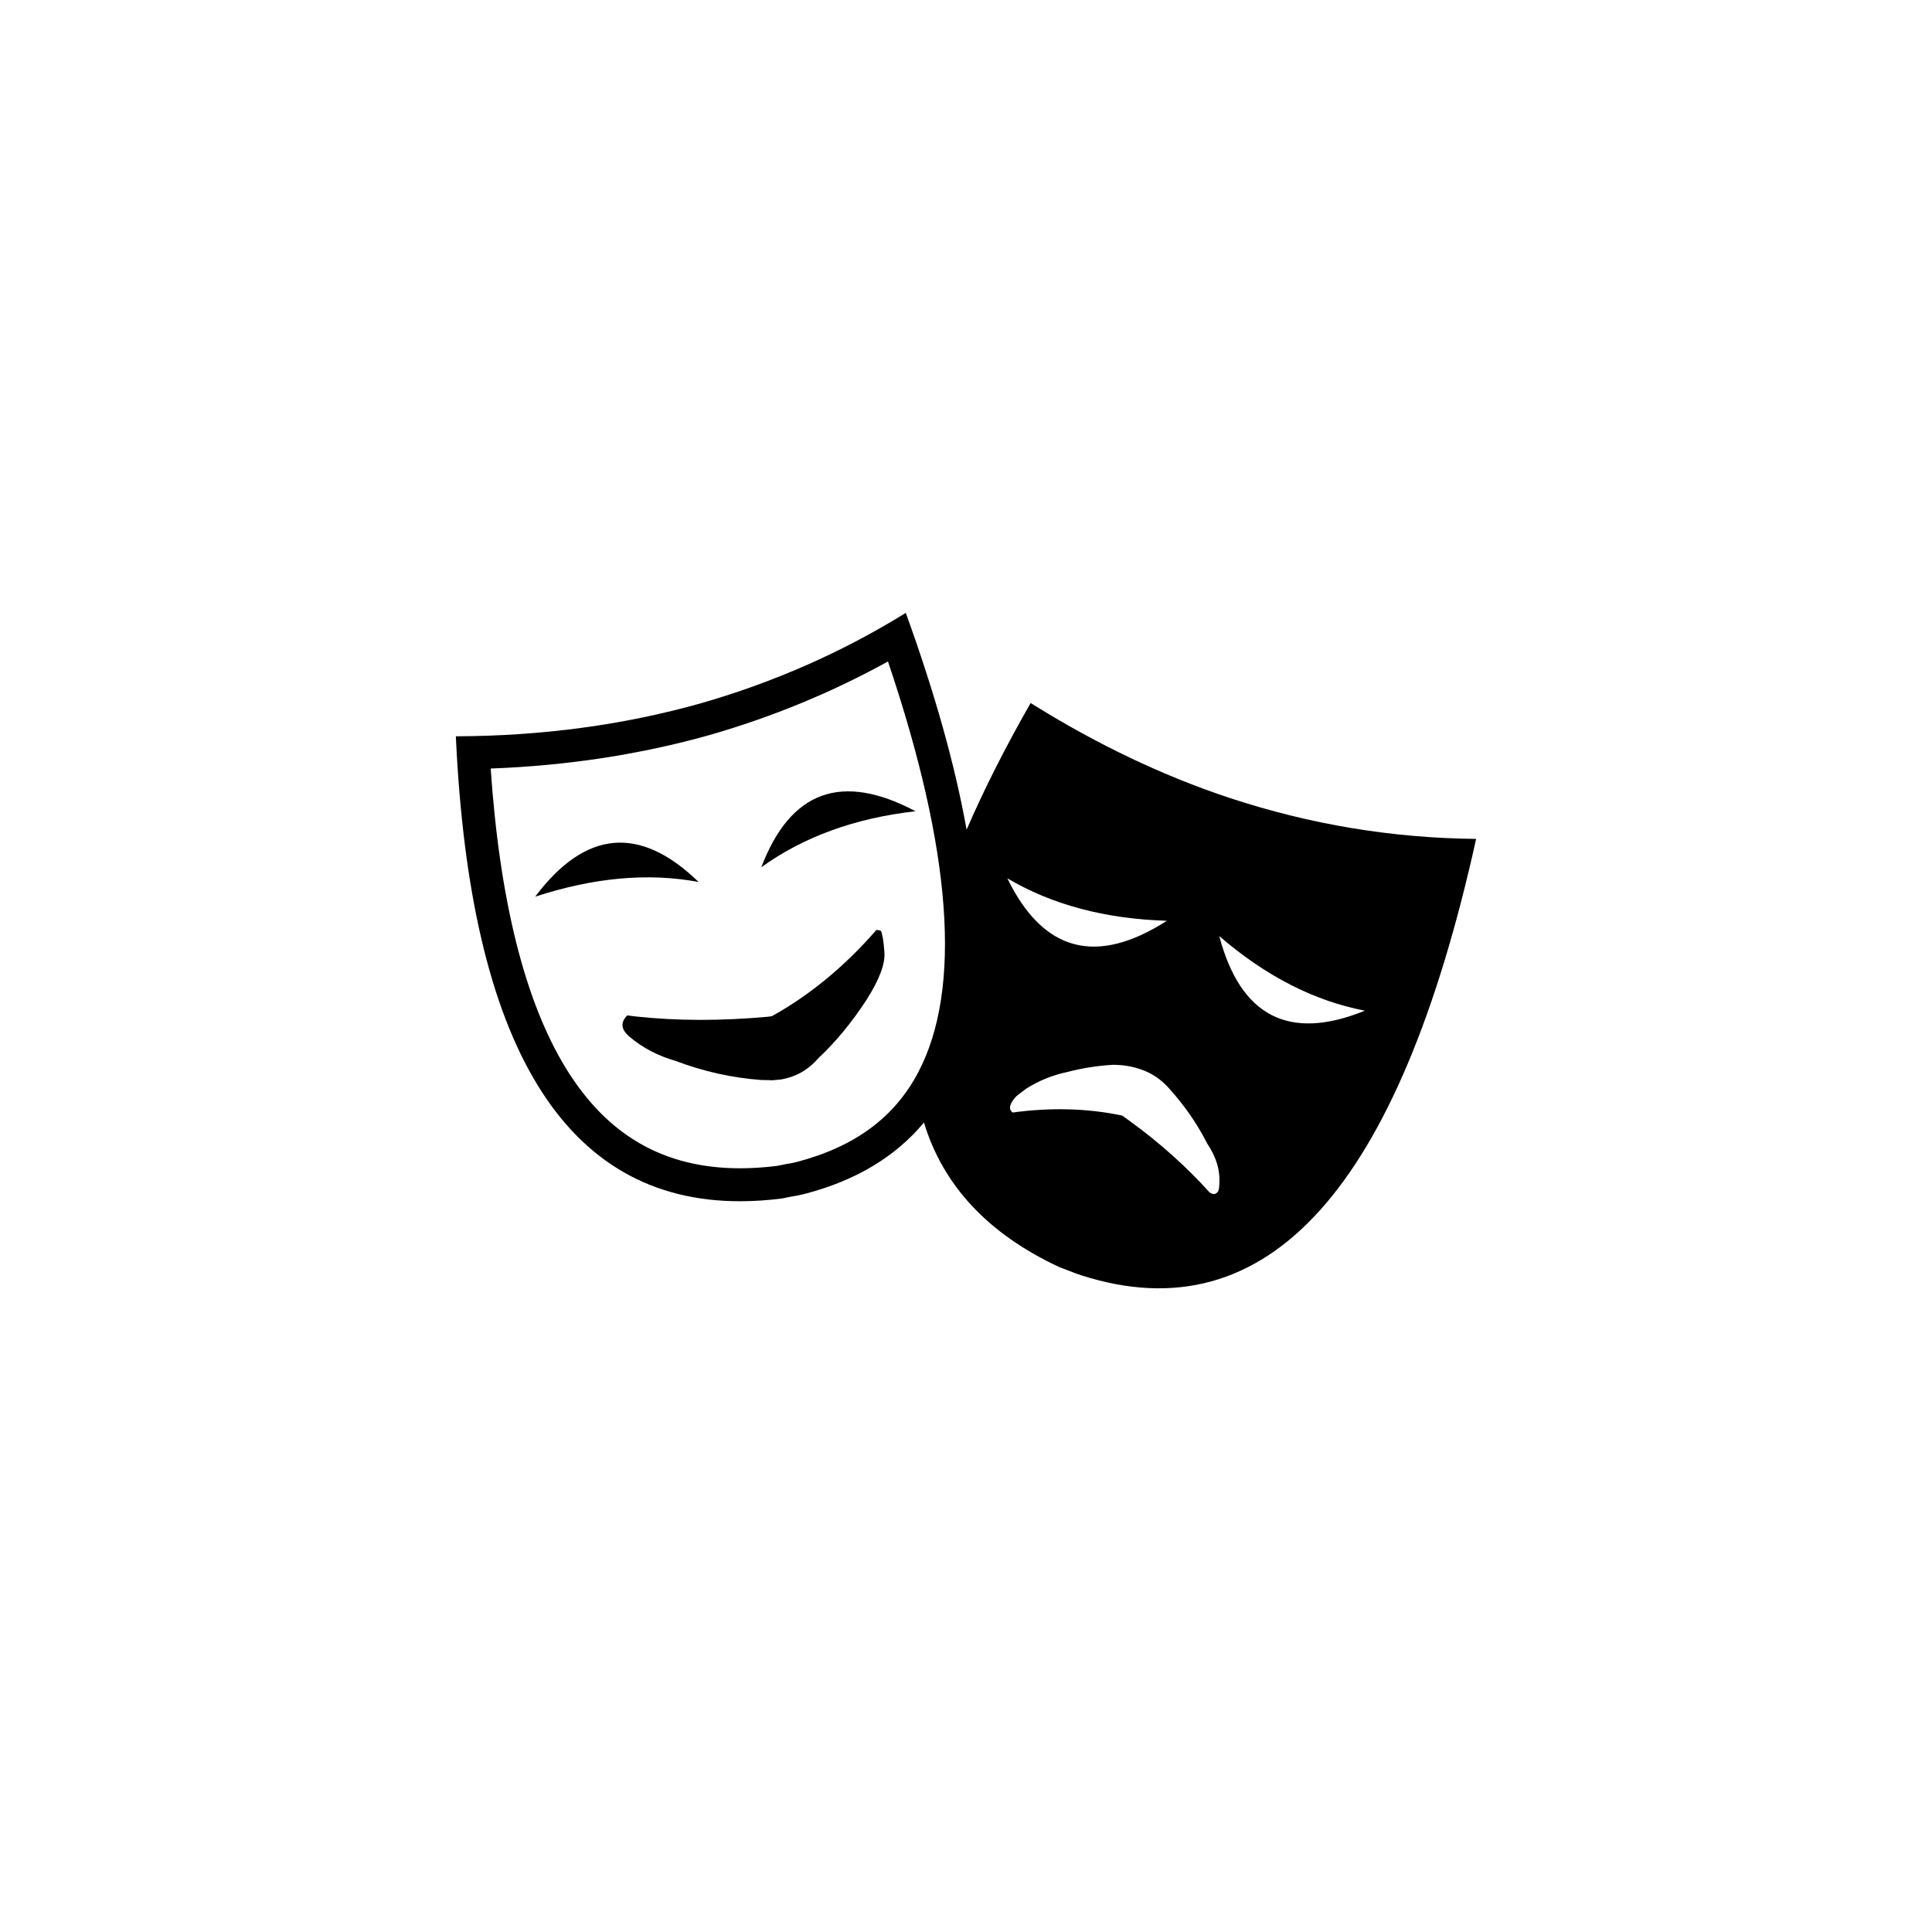
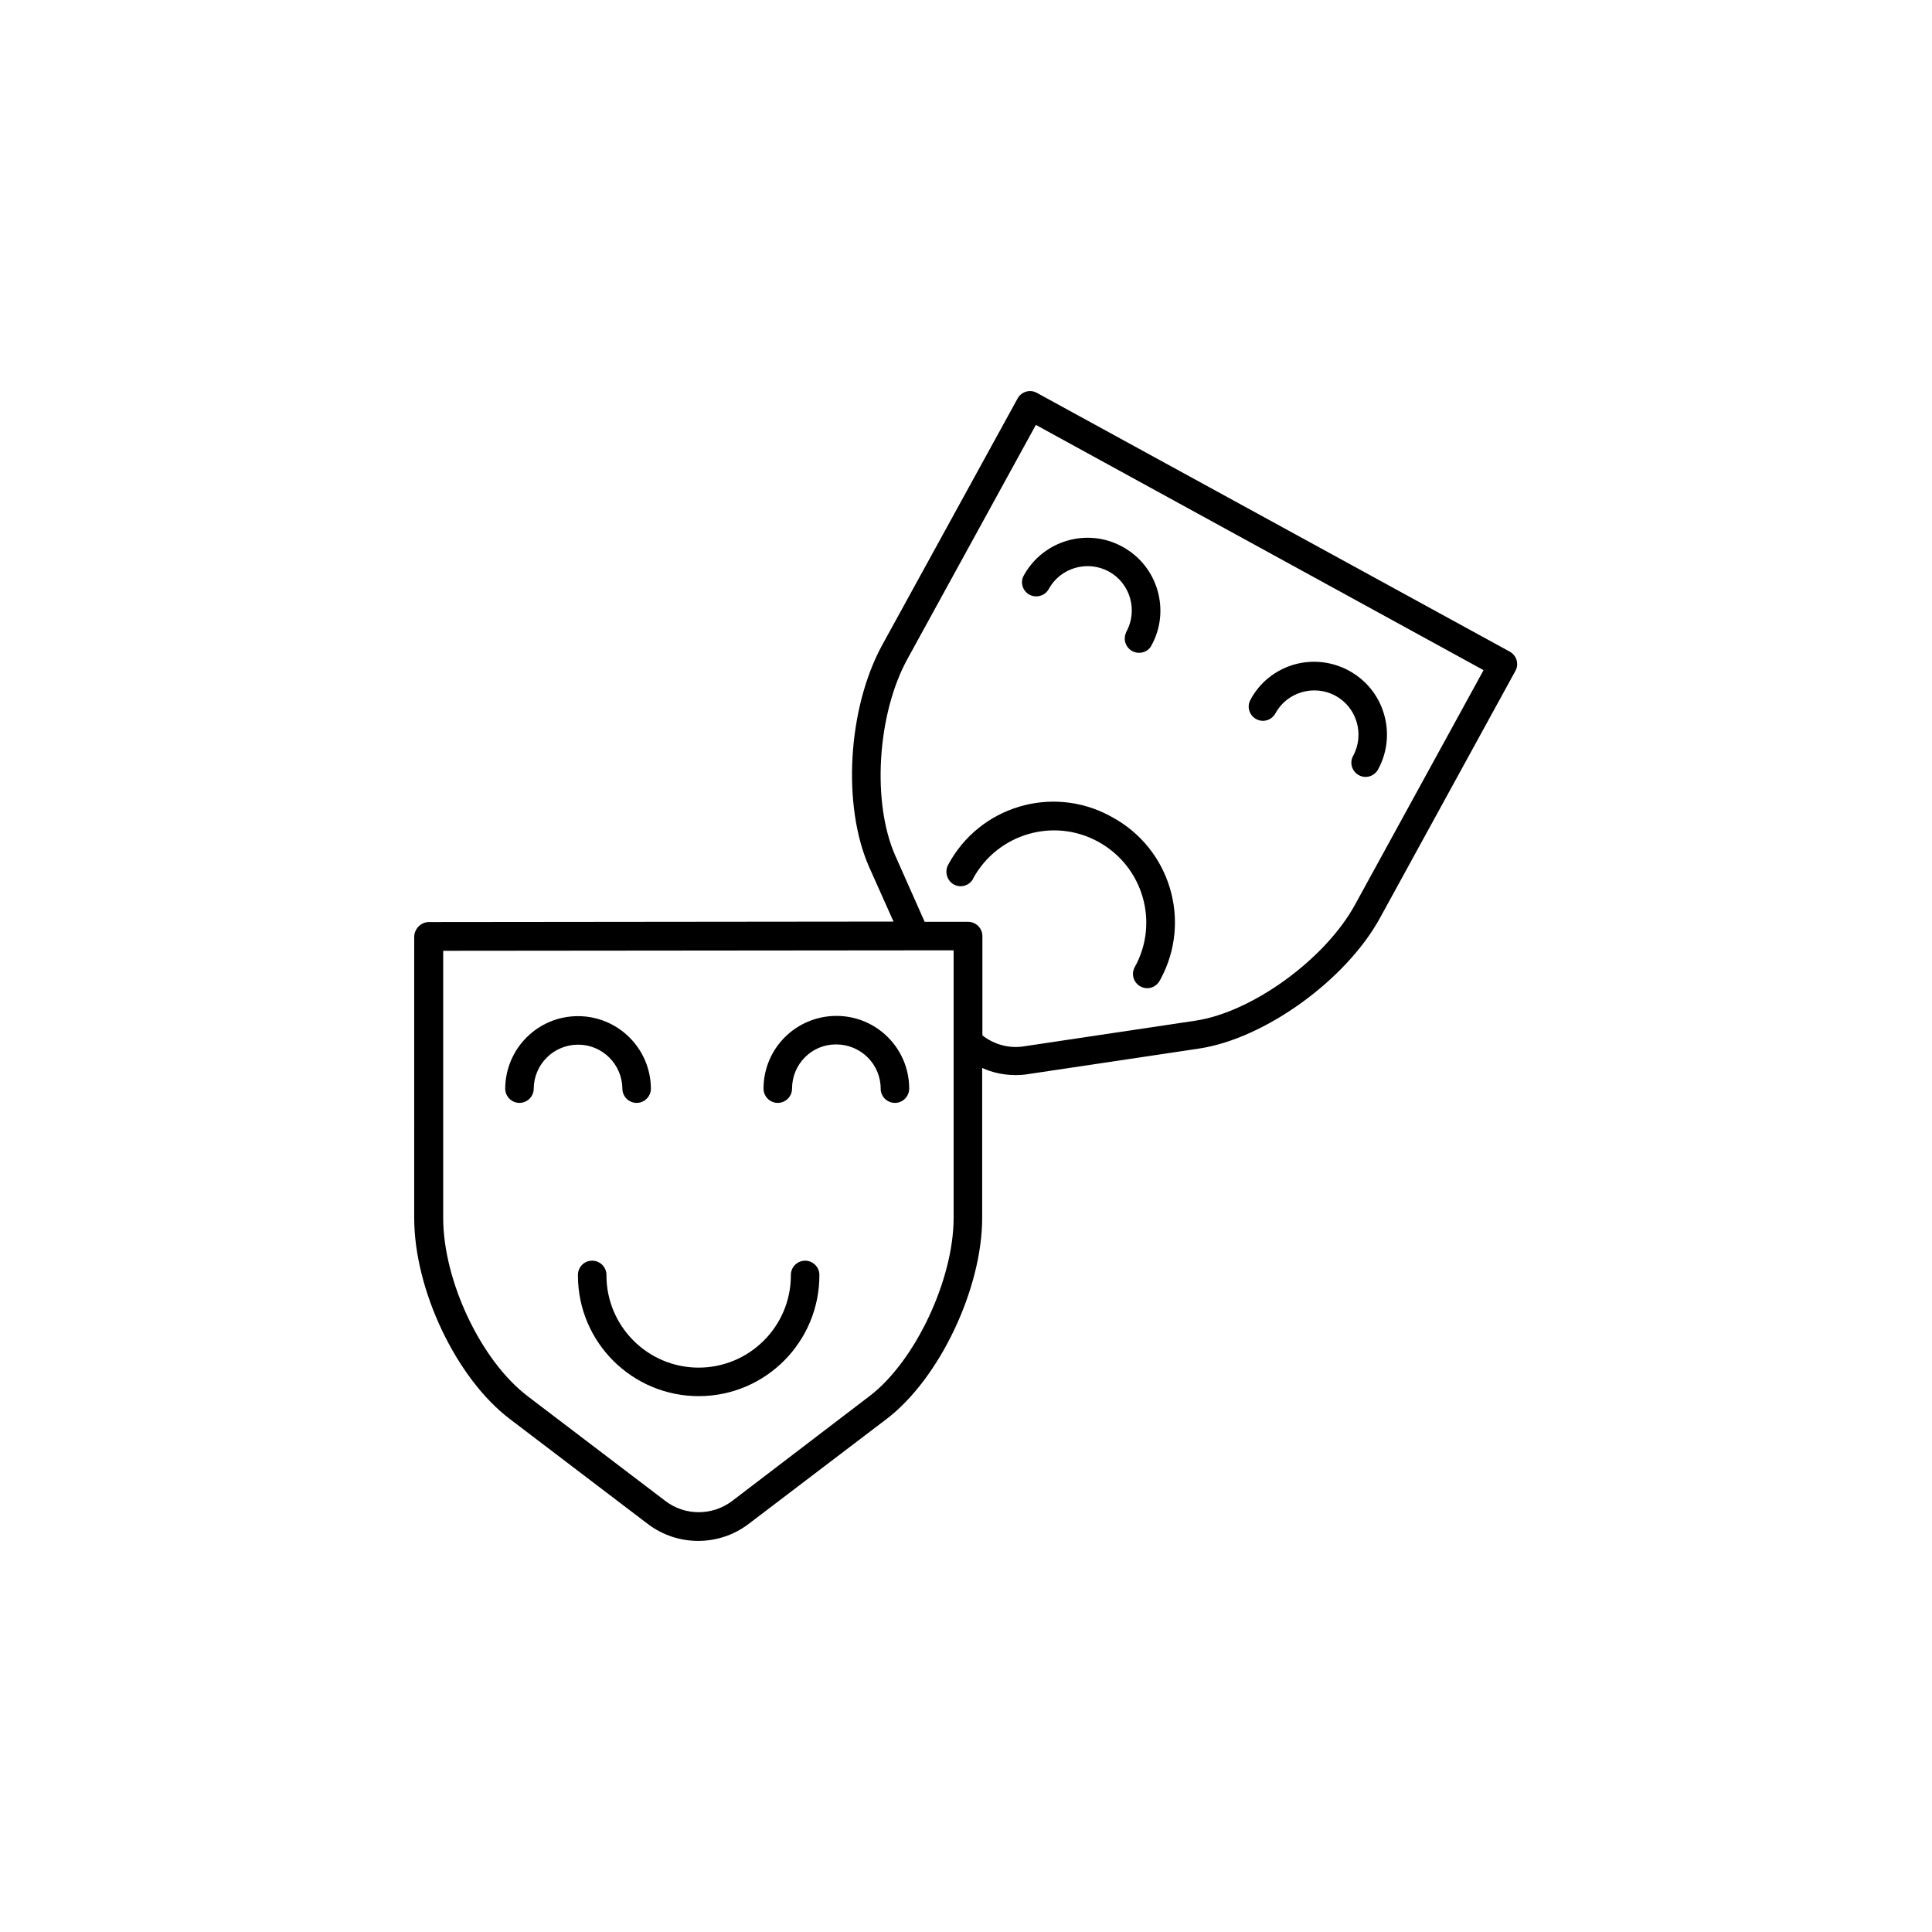
<svg xmlns="http://www.w3.org/2000/svg" width="752pt" height="752pt" version="1.1" viewBox="0 0 752 752">
  <g>
-     <path d="m478.89 310.68c-26.445-8.746-52.363-21.164-77.734-37.039-9.926 17.375-18.227 33.805-24.926 49.301-4.457-24.957-12.316-53.059-23.668-84.387-24.938 15.438-51.602 27.102-79.789 35.195-29.906 8.422-61.758 12.738-95.34 12.844 5.512 120.66 42.387 180.97 110.6 180.97 5.277 0 10.73-0.355 16.375-1.078 2.055-0.438 4.215-0.875 6.262-1.195 0.977-0.215 1.836-0.438 2.809-0.648 19.758-5.195 35.117-14.457 46.152-27.715 7.477 24.57 24.961 43.312 52.539 56.199 2.066 0.758 4.102 1.629 6.156 2.379 0.973 0.32 1.848 0.66 2.816 0.973 72.23 22.992 123.29-33.676 153.42-169.95-32.613-0.309-64.469-5.598-95.676-15.852zm-121.45 106.64c-9.195 17.527-24.57 28.93-46.984 34.871-0.473 0.098-0.938 0.223-1.391 0.32l-0.848 0.195c-1.723 0.285-3.629 0.648-5.918 1.117-4.906 0.609-9.699 0.91-14.254 0.91-29.59 0-51.789-12.785-67.875-39.098-15.883-25.977-25.676-65.133-29.176-116.5 29.699-1.09 58.332-5.473 85.336-13.074 24.332-7.004 47.574-16.59 69.293-28.594 24.887 73.613 28.871 127.34 11.816 159.85zm96.73-58.918c-27.422 17.598-48.152 12.094-62.07-16.516 17.371 10.254 37.996 15.762 62.07 16.516zm19.98 105.28c-0.871 1.293-1.941 1.406-3.348 0.438-8.746-9.715-19.004-19.008-30.988-27.738-0.973-0.758-2.055-1.414-3.027-2.164-13.387-2.812-27.645-3.238-42.652-1.184-1.73-1.406-1.184-3.566 1.508-6.383 1.195-0.973 2.477-1.938 3.785-2.902 4.969-3.129 10.258-5.289 15.98-6.481 6.156-1.621 12.094-2.473 17.82-2.809 4.637 0 8.852 0.871 12.637 2.477 3.555 1.508 6.586 3.773 9.277 6.809 5.727 6.375 10.695 13.383 14.691 21.266 3.562 5.289 5.191 10.578 4.754 16.082-0.016 0.965-0.117 1.832-0.438 2.59zm0.422-99.332c18.137 15.652 37.027 25.262 56.691 29.039-29.477 11.984-48.379 2.269-56.691-29.039z" />
-     <path d="m271.91 343.29c-22.785-22.129-44.051-20.297-63.598 5.723 22.785-7.445 43.949-9.387 63.598-5.723z" />
-     <path d="m341.12 361.97c-12.309 14.145-25.914 25.371-40.711 33.578-0.535 0.109-1.078 0.109-1.621 0.215-18.043 1.629-35.086 1.629-51.18-0.098l-3.453-0.438c-2.699 2.699-2.481 5.402 0.754 8.203 5.188 4.434 11.234 7.566 18.035 9.504 10.797 4.102 21.922 6.594 33.473 7.449 1.402 0 2.695 0 4.102 0.098 1.188-0.098 2.379-0.215 3.453-0.312 5.836-0.977 10.695-3.785 14.691-8.422 6.594-6.156 12.848-13.715 18.68-22.676 4.856-7.668 7.231-13.824 6.91-18.352-0.32-4.644-0.867-7.449-1.402-8.426-0.543-0.219-1.086-0.324-1.73-0.324z" />
-     <path d="m296.32 337.57c16.301-11.77 36.281-19.113 60.031-21.812-28.719-15.223-48.695-7.984-60.031 21.812z" />
+     <path d="m308.29 423.73c0 3.051-2.496 5.551-5.551 5.551-3.051 0-5.551-2.496-5.551-5.551 0-15.633 12.672-28.305 28.395-28.305 15.633 0 28.305 12.672 28.305 28.305 0 3.051-2.496 5.551-5.551 5.551-3.051 0-5.551-2.496-5.551-5.551 0-9.527-7.769-17.203-17.297-17.203-9.523-0.094-17.199 7.676-17.199 17.203z" />
+     <path d="m225.14 395.52c15.539 0.094 28.117 12.672 28.211 28.211 0 3.051-2.496 5.551-5.551 5.551-3.051 0-5.551-2.496-5.551-5.551-0.094-9.527-7.863-17.203-17.391-17.113-9.434 0.094-17.02 7.676-17.113 17.113 0 3.051-2.496 5.551-5.551 5.551-3.051 0-5.551-2.496-5.551-5.551 0.102-15.727 12.863-28.305 28.496-28.211z" />
+     <path d="m230.5 490.7c3.051 0 5.551 2.496 5.551 5.551-0.094 19.793 15.91 35.98 35.703 36.074 19.793 0.094 35.98-15.91 36.074-35.703v-0.371c0-3.051 2.496-5.551 5.551-5.551 3.051 0 5.551 2.496 5.551 5.551 0.094 25.898-20.812 47.082-46.805 47.172-25.898 0.094-47.082-20.812-47.172-46.805v-0.371c0-3.047 2.402-5.547 5.547-5.547z" />
+     <path d="m166.96 358.89 180.83-0.184-9.434-21.09c-10.637-23.957-8.418-61.879 4.996-86.484l52.719-96.012c1.48-2.684 4.809-3.699 7.492-2.219l184.07 100.73c2.684 1.48 3.699 4.809 2.219 7.492l-52.723 96.195c-13.227 24.141-44.77 46.895-70.203 50.781l-66.781 9.988c-1.574 0.277-3.238 0.371-4.902 0.371-4.441 0-8.879-0.926-12.949-2.773v58.363c0 27.562-16.648 62.621-37.184 78.25l-53.742 40.883c-11.562 8.789-27.656 8.789-39.219 0l-53.742-40.883c-20.812-15.816-37.184-50.227-37.184-78.25l0.004-109.61c0.184-3.051 2.684-5.547 5.734-5.547zm215.42 5.457v38.664c4.625 3.606 10.453 5.18 16.188 4.254l66.781-9.988c22.105-3.328 50.504-23.957 62.066-45.137l50.039-91.293-174.26-95.461-50.039 91.203c-11.746 21.461-13.875 55.867-4.625 76.586l11.379 25.621h16.836c3.141 0 5.637 2.496 5.637 5.551zm-177.04 179.07 53.742 40.883c7.586 5.734 18.129 5.734 25.805 0l53.555-40.883c17.758-13.504 32.742-45.324 32.742-69.371v-104.15l-198.68 0.184v103.96c0.004 24.512 14.711 55.59 32.84 69.371z" />
+     <path d="m503.55 258.71c14.984-4.348 30.801 4.254 35.148 19.238 2.129 7.215 1.297 14.984-2.312 21.551-1.48 2.684-4.809 3.699-7.492 2.219-2.684-1.48-3.699-4.809-2.219-7.492 4.531-8.324 1.48-18.871-6.844-23.402s-18.871-1.48-23.402 6.844c-1.48 2.684-4.809 3.699-7.492 2.219s-3.699-4.809-2.219-7.492c3.512-6.652 9.617-11.555 16.832-13.684z" />
+     <path d="m443.34 254.09c-3.051 0-5.551-2.496-5.551-5.551 0-0.926 0.277-1.852 0.648-2.684 4.531-8.324 1.48-18.871-6.844-23.402-8.324-4.531-18.871-1.48-23.402 6.844-1.48 2.684-4.902 3.606-7.586 2.129-2.59-1.48-3.606-4.809-2.129-7.398 7.492-13.688 24.789-18.777 38.477-11.191 13.688 7.492 18.777 24.789 11.191 38.477-0.918 1.762-2.769 2.777-4.805 2.777z" />
+     <path d="m369.06 336.6c12.117-22.66 40.234-31.172 62.898-19.055 0.277 0.184 0.555 0.277 0.832 0.461 22.66 12.211 31.172 40.422 18.961 63.082-0.094 0.184-0.277 0.461-0.371 0.648-1.48 2.684-4.809 3.699-7.492 2.219s-3.699-4.809-2.219-7.492c9.621-17.297 3.328-39.125-14.059-48.746-17.297-9.621-39.125-3.328-48.746 14.059 0 0.094-0.094 0.184-0.094 0.277-1.48 2.684-4.809 3.699-7.492 2.219-2.684-1.473-3.699-4.988-2.219-7.672z" />
  </g>
</svg>
